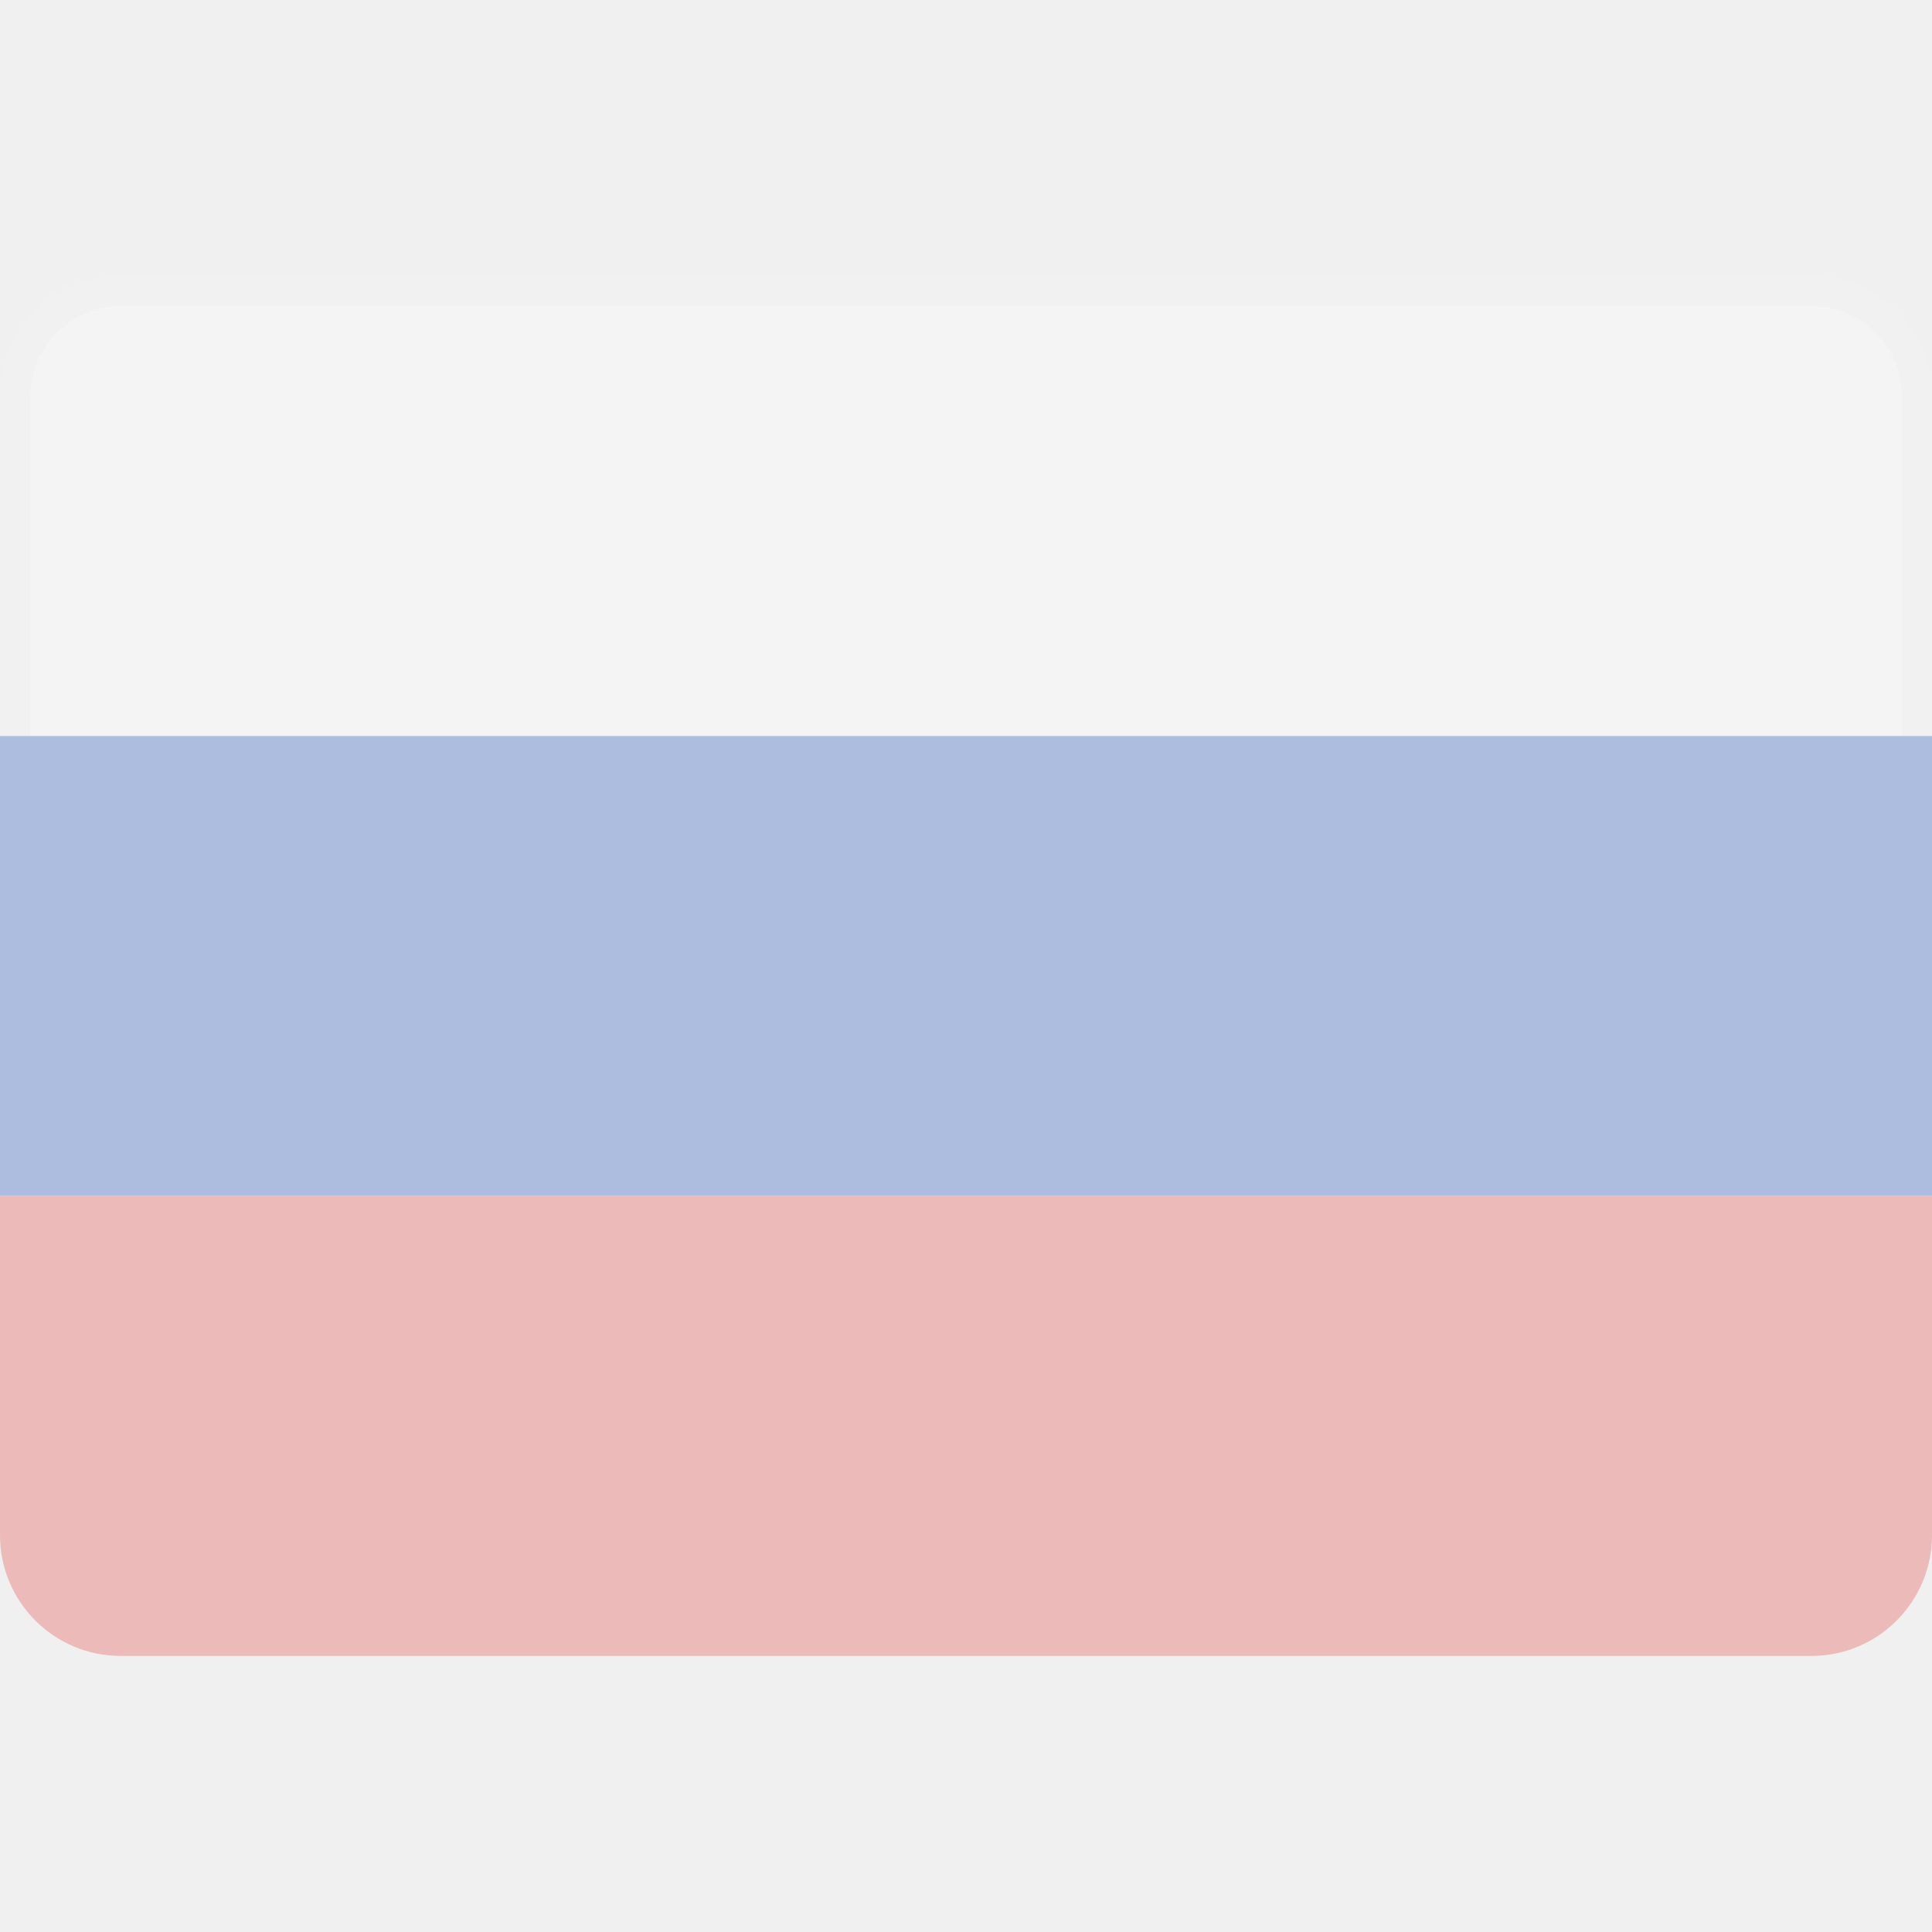
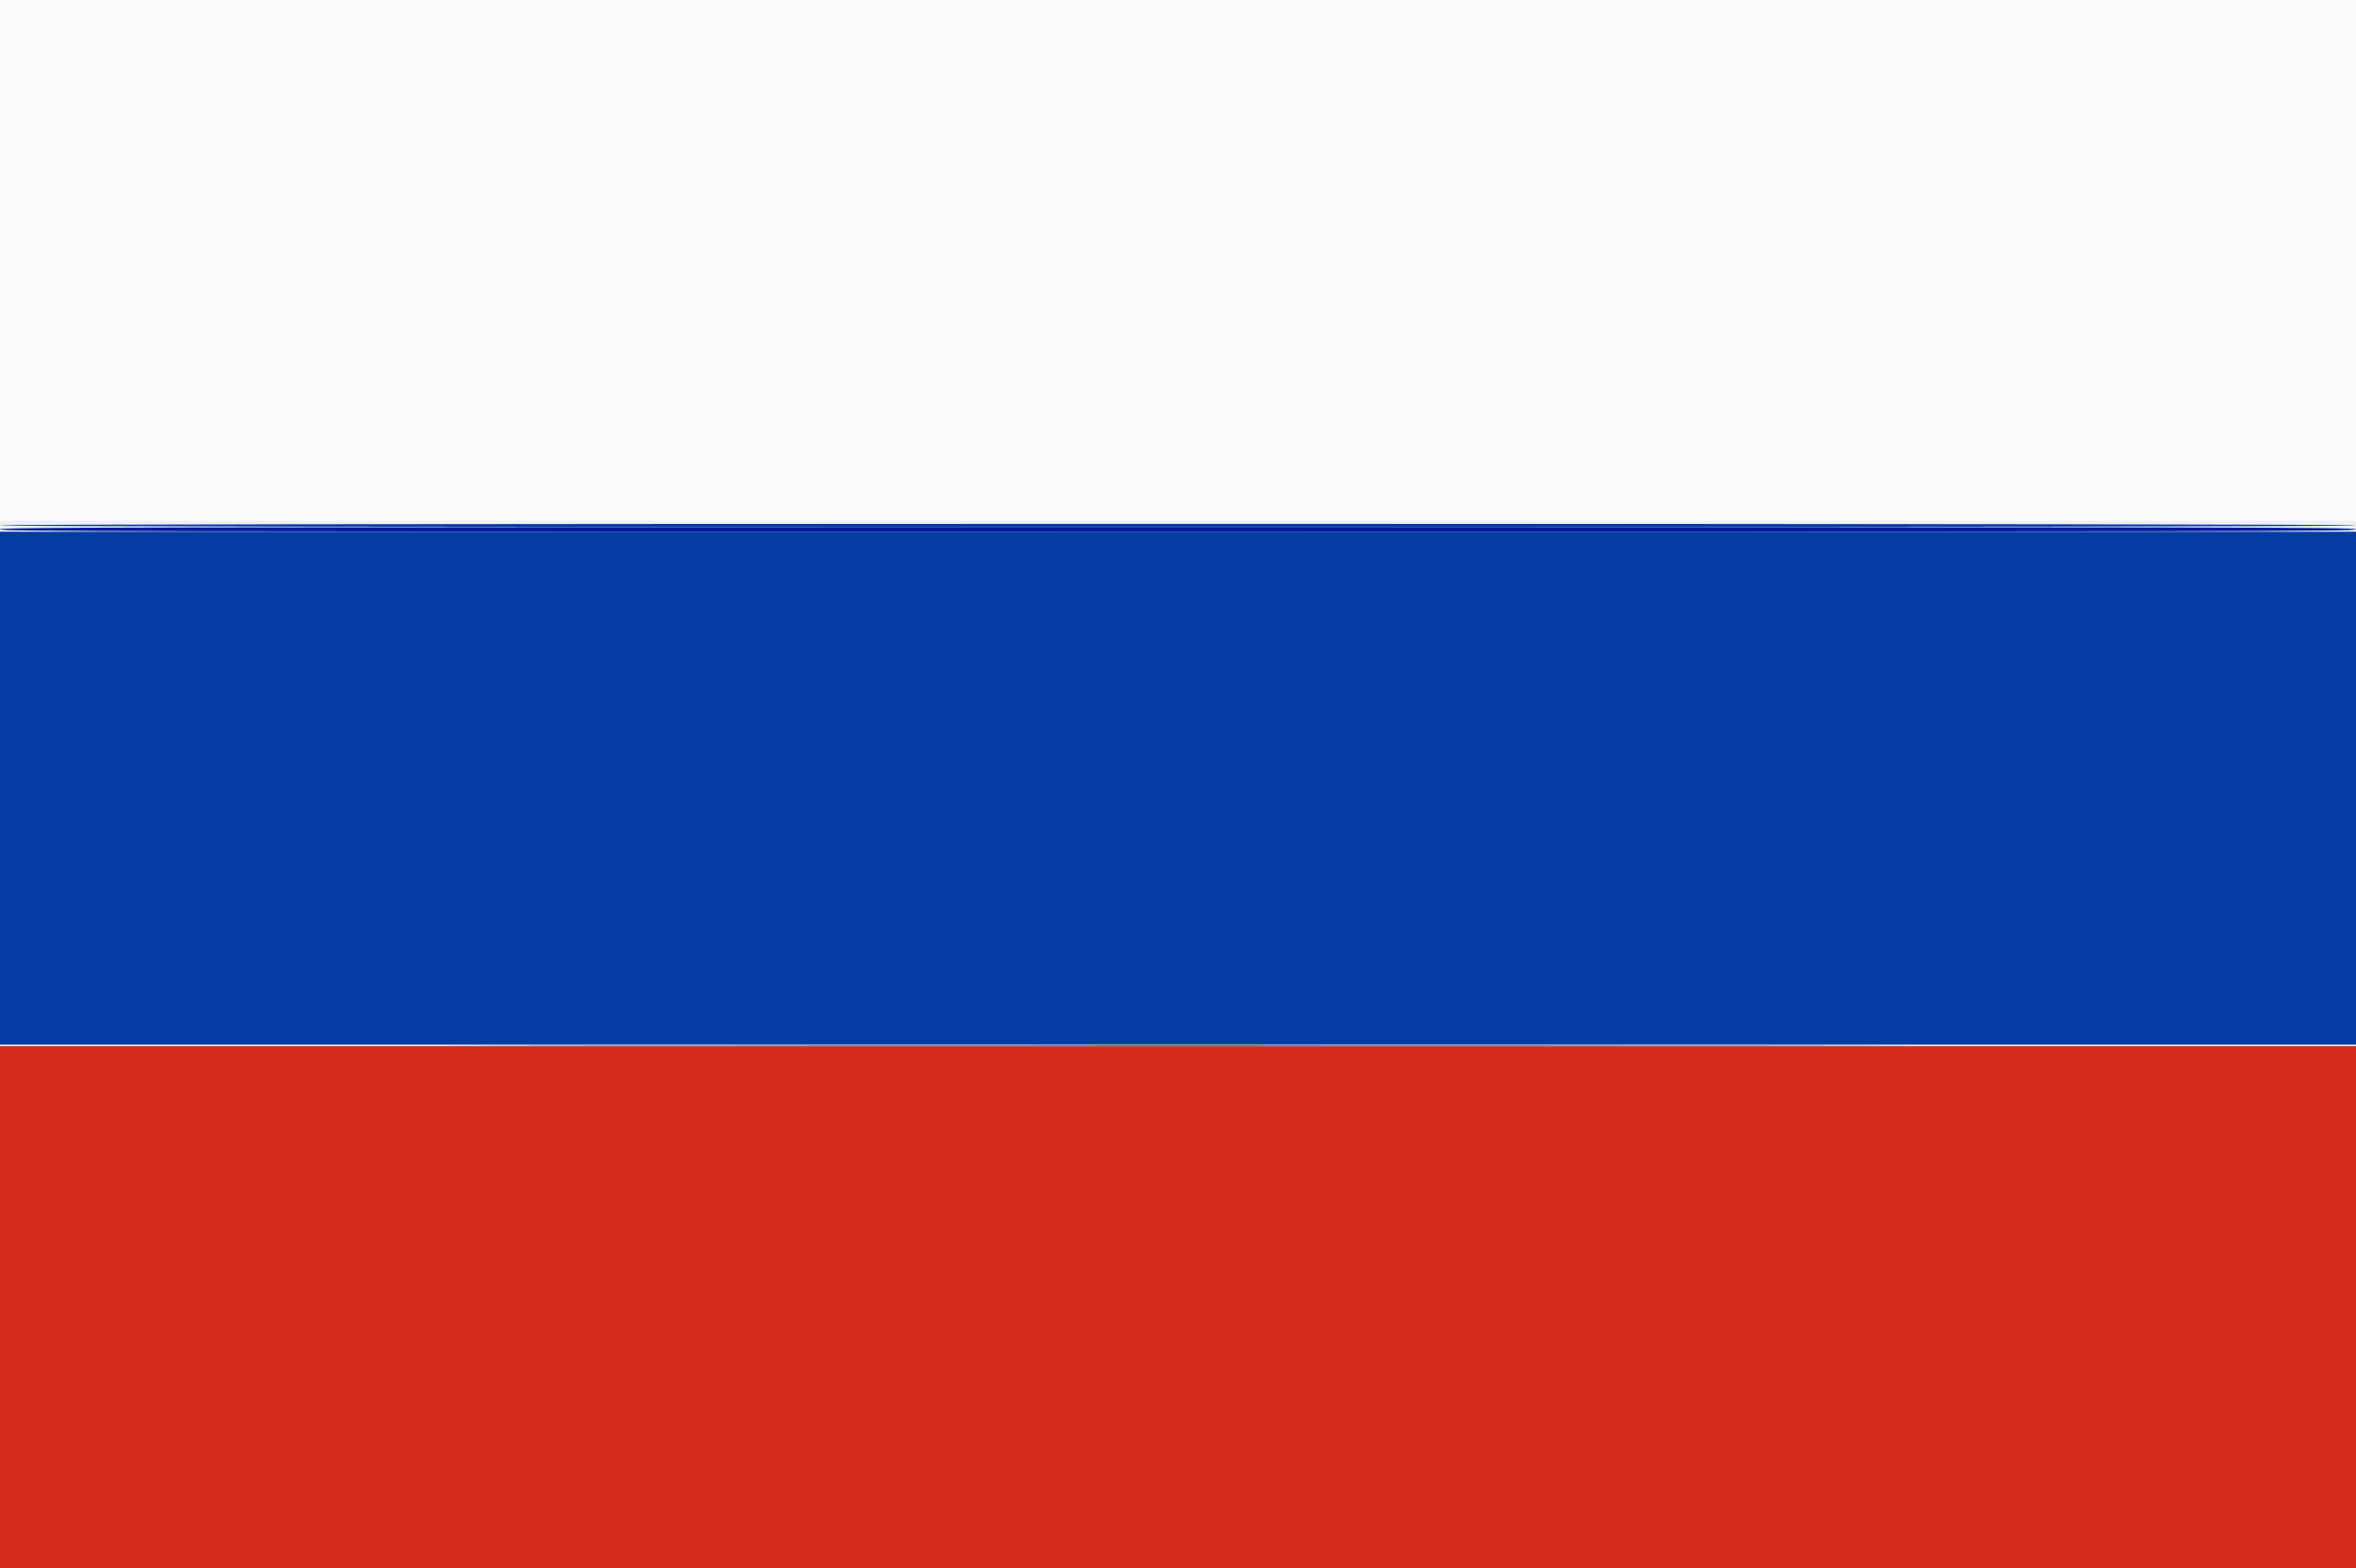
- <svg xmlns="http://www.w3.org/2000/svg" width="32" height="32" viewBox="0 0 32 32" fill="none">
-   <g opacity="0.3">
-     <rect x="0.25" y="4.821" width="31.5" height="22.357" rx="1.75" fill="white" stroke="#F5F5F5" stroke-width="0.5" />
-     <mask id="mask0_1911_35604" style="mask-type:alpha" maskUnits="userSpaceOnUse" x="0" y="4" width="32" height="24">
-       <rect x="0.25" y="4.821" width="31.5" height="22.357" rx="1.75" fill="white" stroke="white" stroke-width="0.5" />
-     </mask>
-     <g mask="url(#mask0_1911_35604)">
-       <path fill-rule="evenodd" clip-rule="evenodd" d="M0 19.809H32V12.191H0V19.809Z" fill="#0C47B7" />
-       <path fill-rule="evenodd" clip-rule="evenodd" d="M0 27.429H32V19.809H0V27.429Z" fill="#E53B35" />
-     </g>
+ <svg xmlns="http://www.w3.org/2000/svg" id="svg" version="1.1" width="400" height="266.182" viewBox="0, 0, 400,266.182">
+   <g id="svgg">
+     <path id="path0" d="M0.000 44.208 L 0.000 88.415 200.000 88.415 L 400.000 88.415 400.000 44.208 L 400.000 0.000 200.000 0.000 L 0.000 0.000 0.000 44.208 " stroke="none" fill="#fcfcfc" fill-rule="evenodd" />
+     <path id="path1" d="M0.000 221.971 L 0.000 266.312 200.000 266.312 L 400.000 266.312 400.000 221.971 L 400.000 177.630 200.000 177.630 L 0.000 177.630 0.000 221.971 " stroke="none" fill="#d42c1b" fill-rule="evenodd" />
+     <path id="path2" d="M0.000 89.214 C 0.000 89.392,66.844 89.481,200.000 89.481 C 333.156 89.481,400.000 89.392,400.000 89.214 C 400.000 89.037,333.156 88.948,200.000 88.948 C 66.844 88.948,0.000 89.037,0.000 89.214 M0.000 133.822 L 0.000 177.364 200.000 177.364 L 400.000 177.364 400.000 133.822 L 400.000 90.280 200.000 90.280 L 0.000 90.280 0.000 133.822 " stroke="none" fill="#043ca4" fill-rule="evenodd" />
+     <path id="path3" d="M0.000 89.880 C 0.000 90.235,22.400 90.280,200.000 90.280 C 377.600 90.280,400.000 90.235,400.000 89.880 C 400.000 89.525,377.600 89.481,200.000 89.481 C 22.400 89.481,0.000 89.525,0.000 89.880 M99.933 177.563 C 154.970 177.600,245.030 177.600,300.067 177.563 C 355.103 177.526,310.073 177.496,200.000 177.496 C 89.927 177.496,44.897 177.526,99.933 177.563 " stroke="none" fill="#041c9c" fill-rule="evenodd" />
+     <path id="path4" d="" stroke="none" fill="#b4100bc" fill-rule="evenodd" />
  </g>
</svg>
